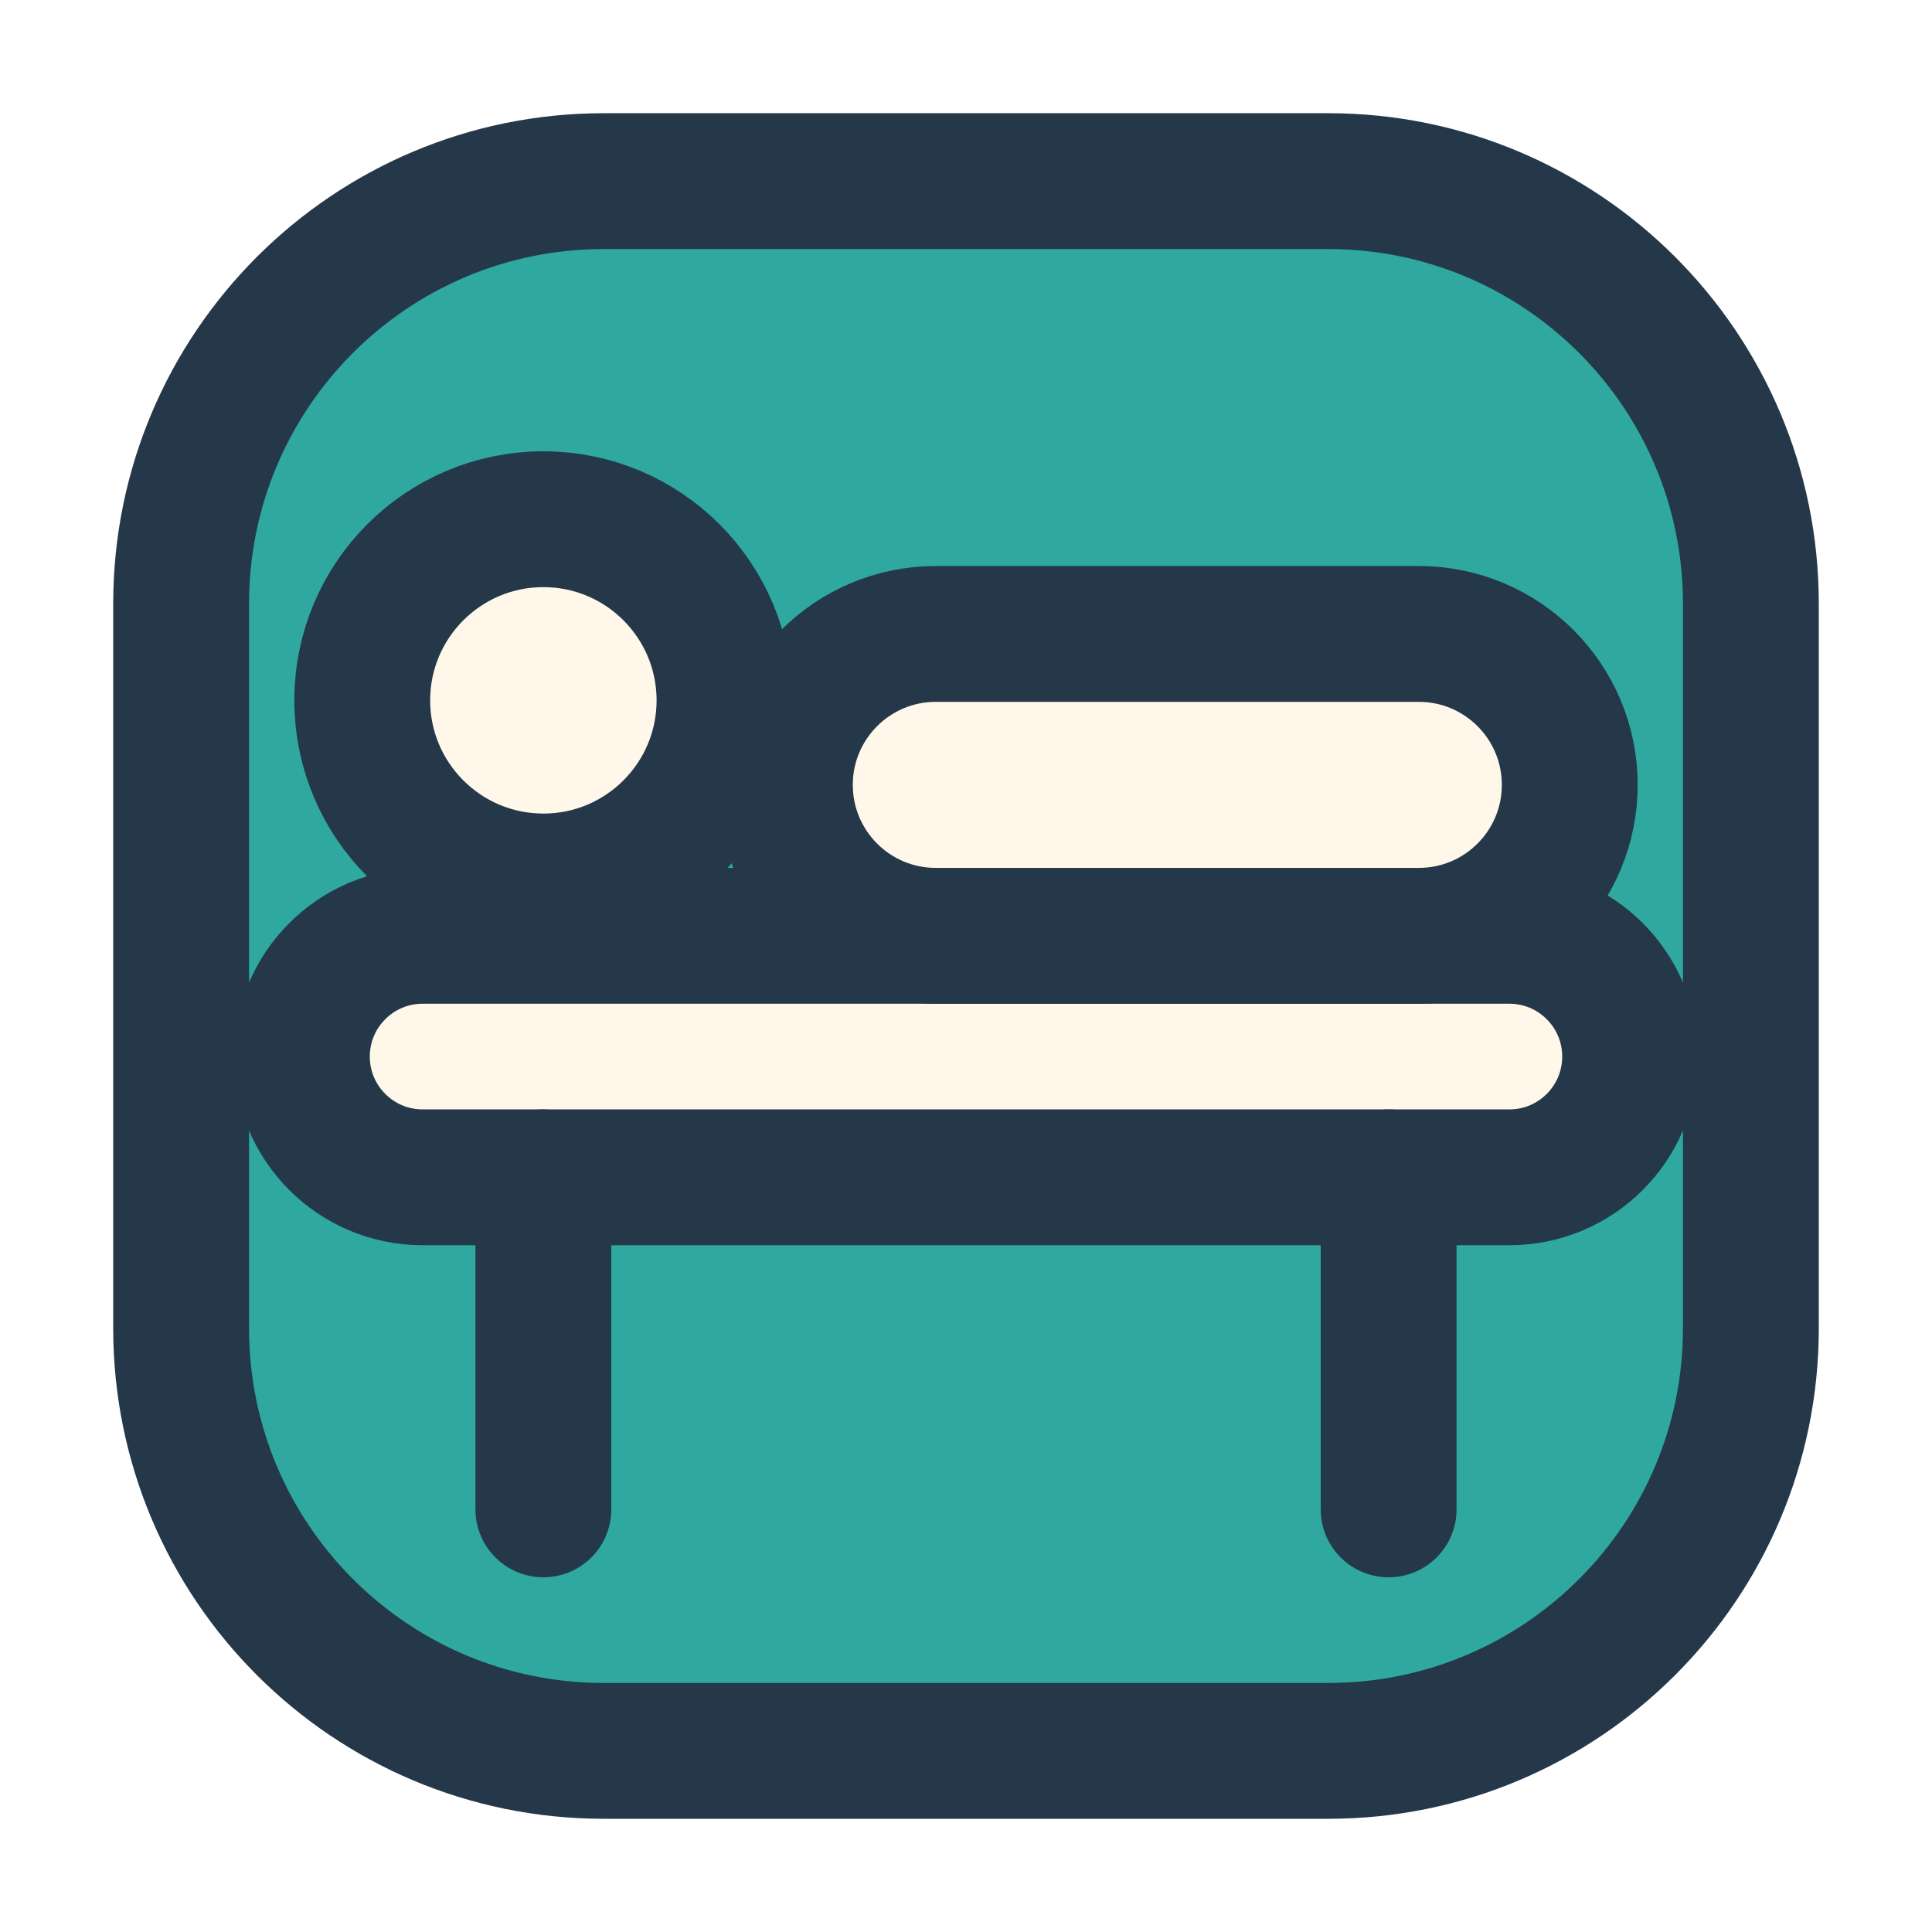
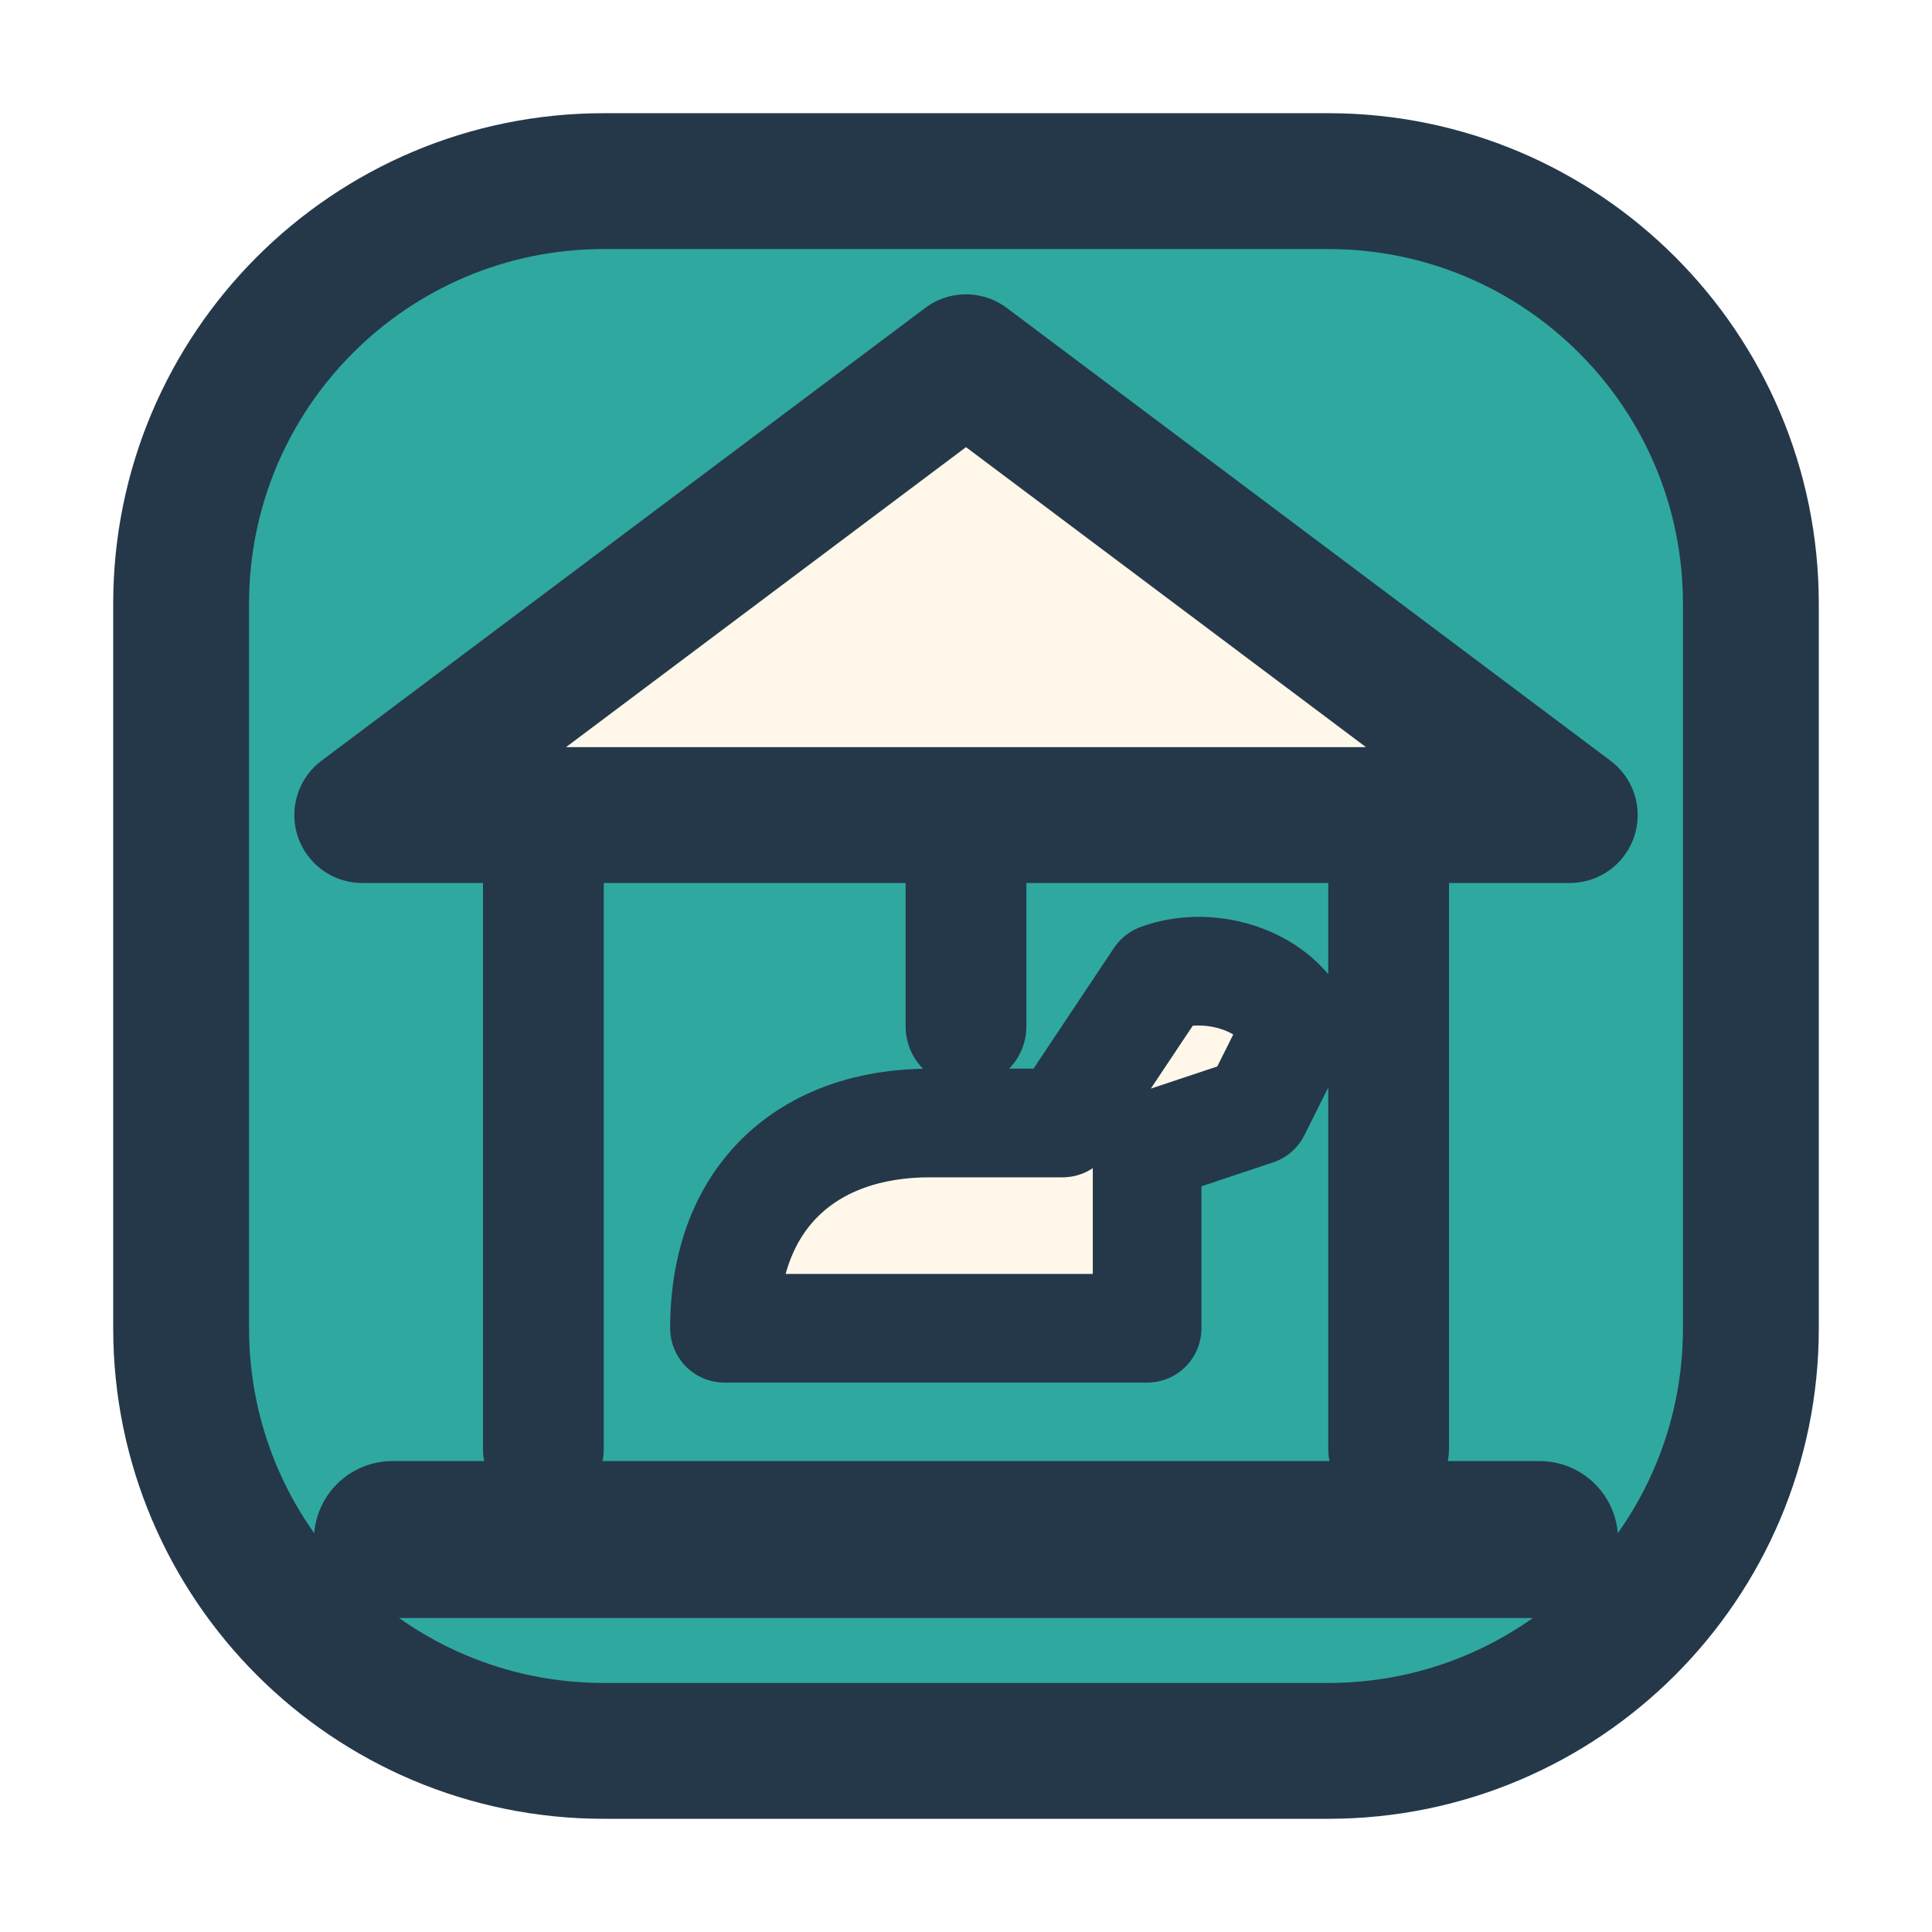
<svg xmlns="http://www.w3.org/2000/svg" viewBox="0 0 32 32">
  <g stroke="#24384a" stroke-width="2.25" stroke-linecap="round" stroke-linejoin="round">
    <rect x="3" y="3" width="26" height="26" rx="7" fill="#2fa8a0" />
-     <rect x="5" y="15.5" width="22" height="4" rx="2" fill="#fff8ea" />
-     <path d="M9 19.5v5.5M23 19.5v5.5" fill="none" />
-     <circle cx="9" cy="11.6" r="3" fill="#fff8ea" />
-     <rect x="13" y="10.5" width="13" height="5" rx="2.5" fill="#fff8ea" />
+     <path d="M9 14v10M23 14v10M16 14v3" fill="none" stroke-width="2" />
+     <path d="M6 13.5L16 6l10 7.5z" fill="#fff8ea" />
+     <path d="M12 22c0-2.2 1.4-3.4 3.4-3.4h2.2l1.6-2.4c.8-.3 1.9 0 2.3.8l-.7 1.4-1.8.6V22z" fill="#fff8ea" stroke-width="1.8" />
+     <path d="M6.5 25.5h19" fill="none" stroke-width="2.6" />
  </g>
</svg>
